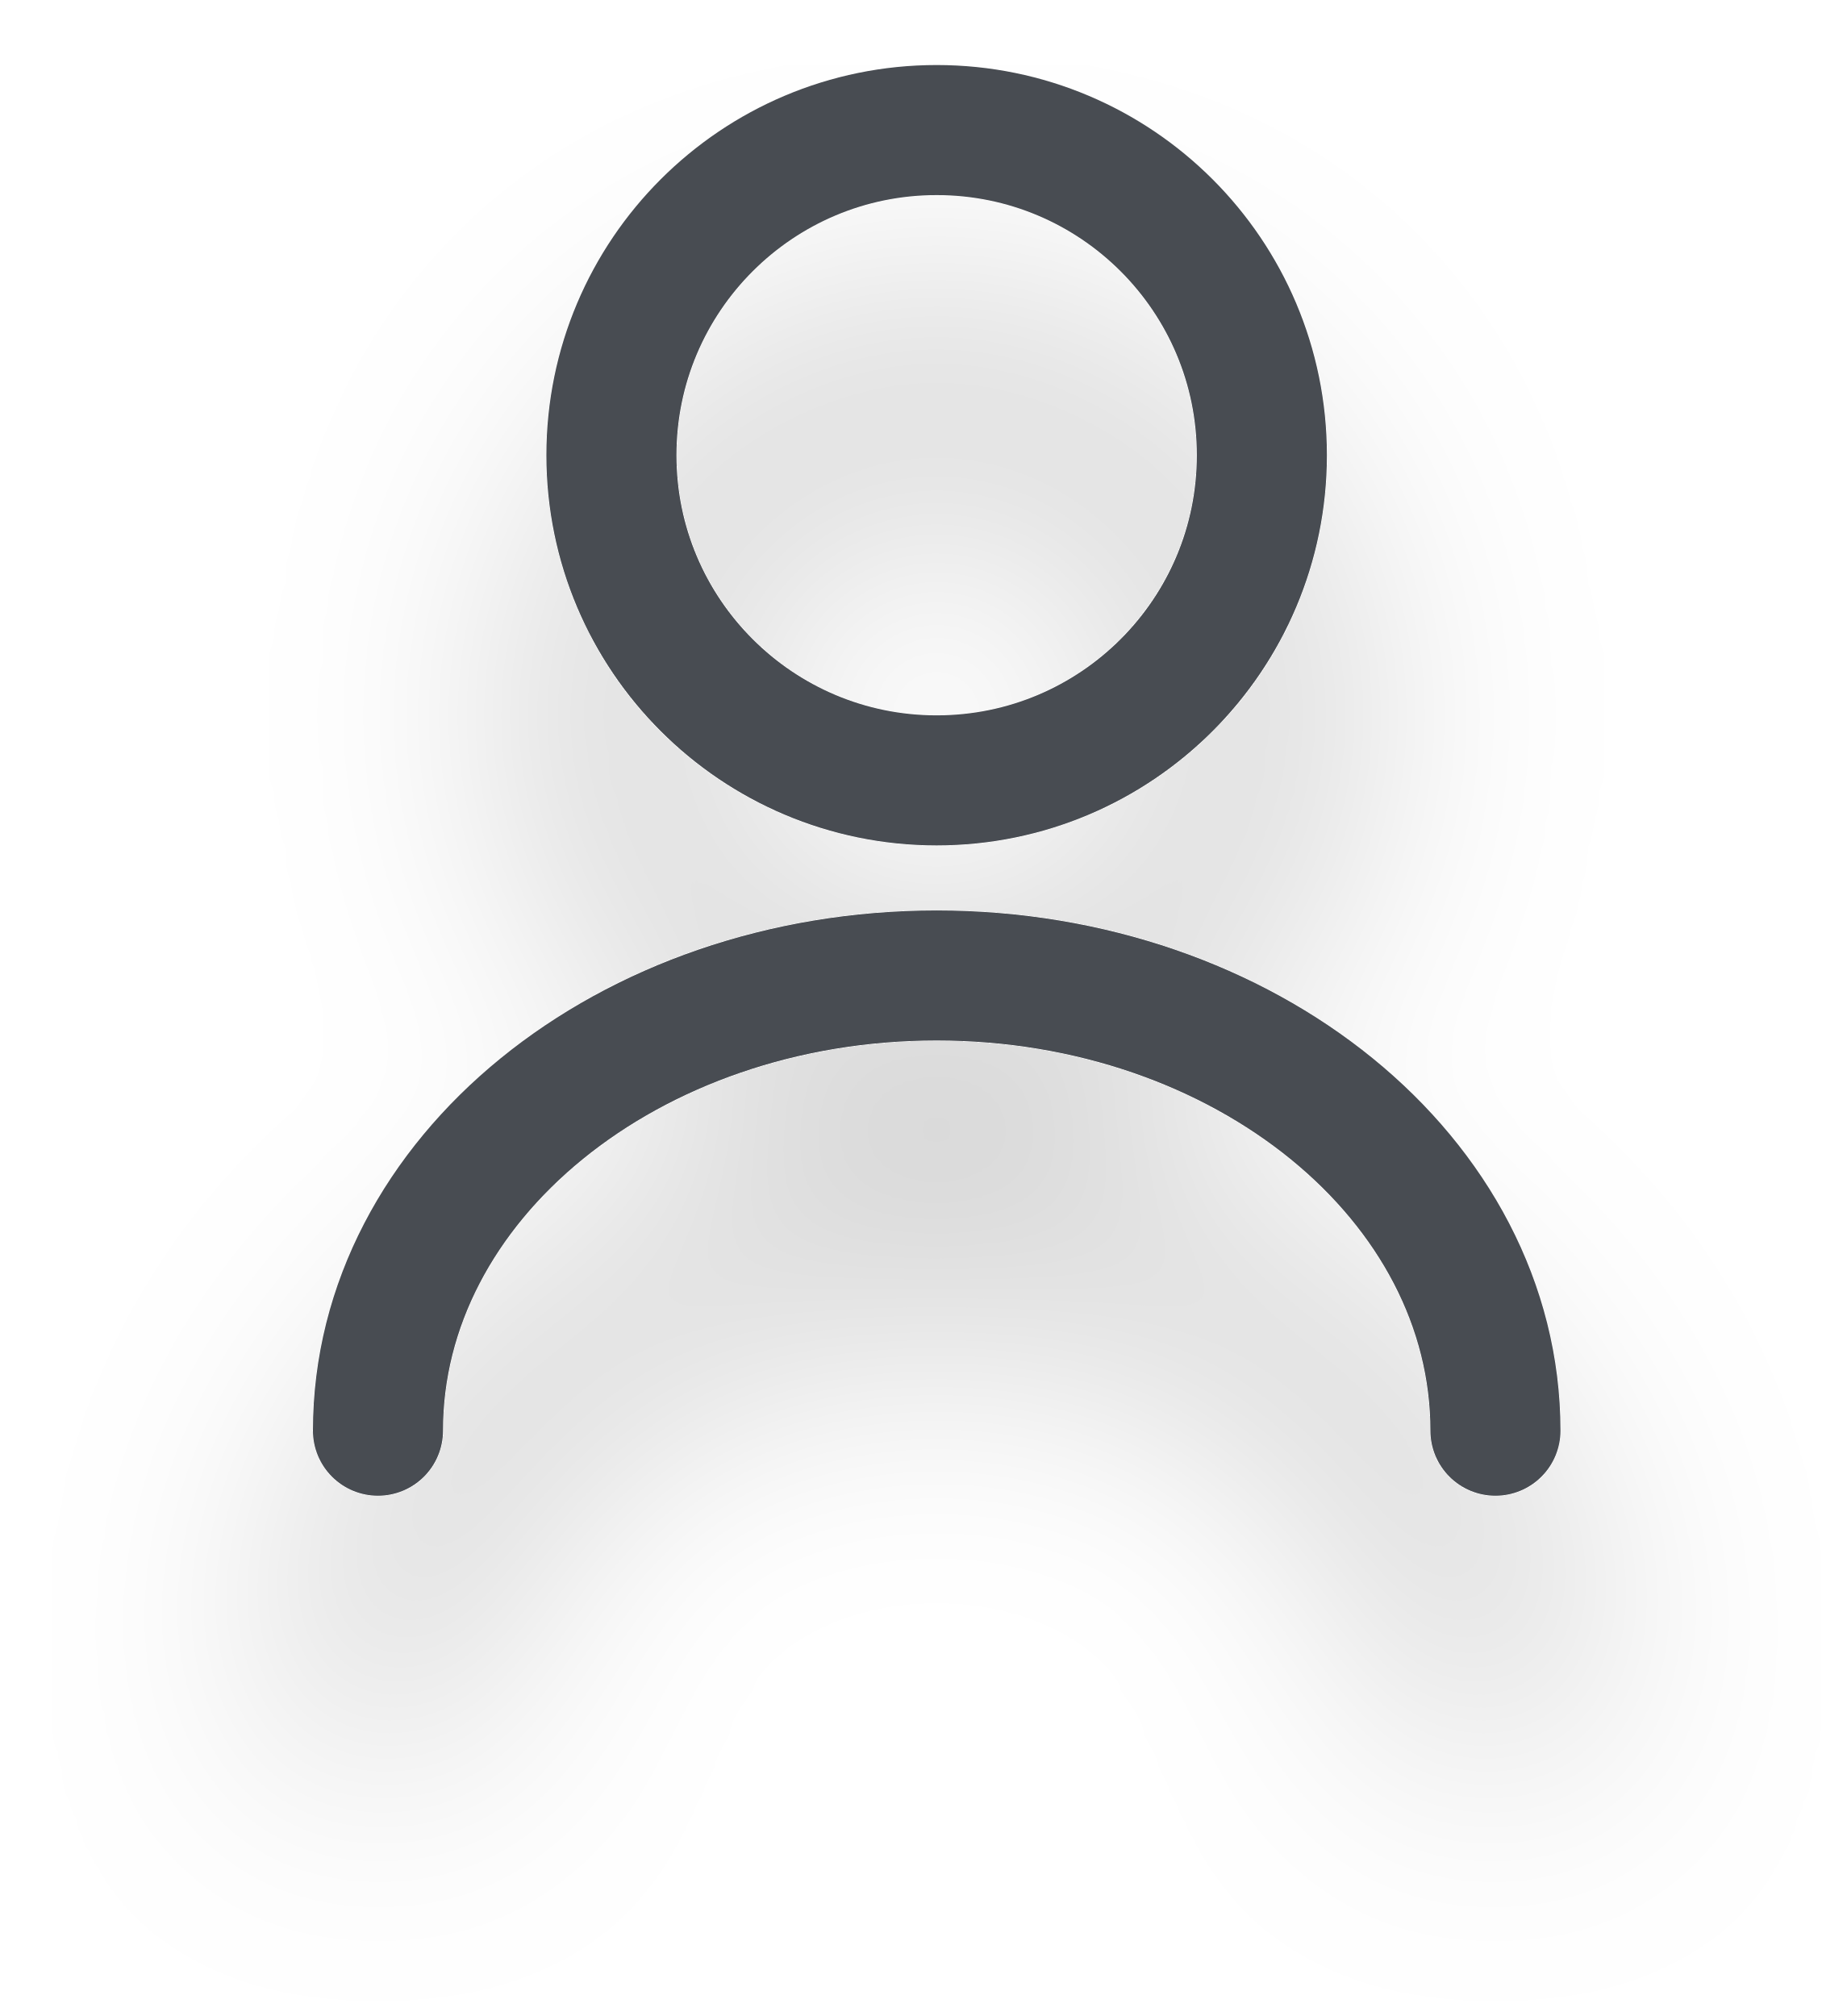
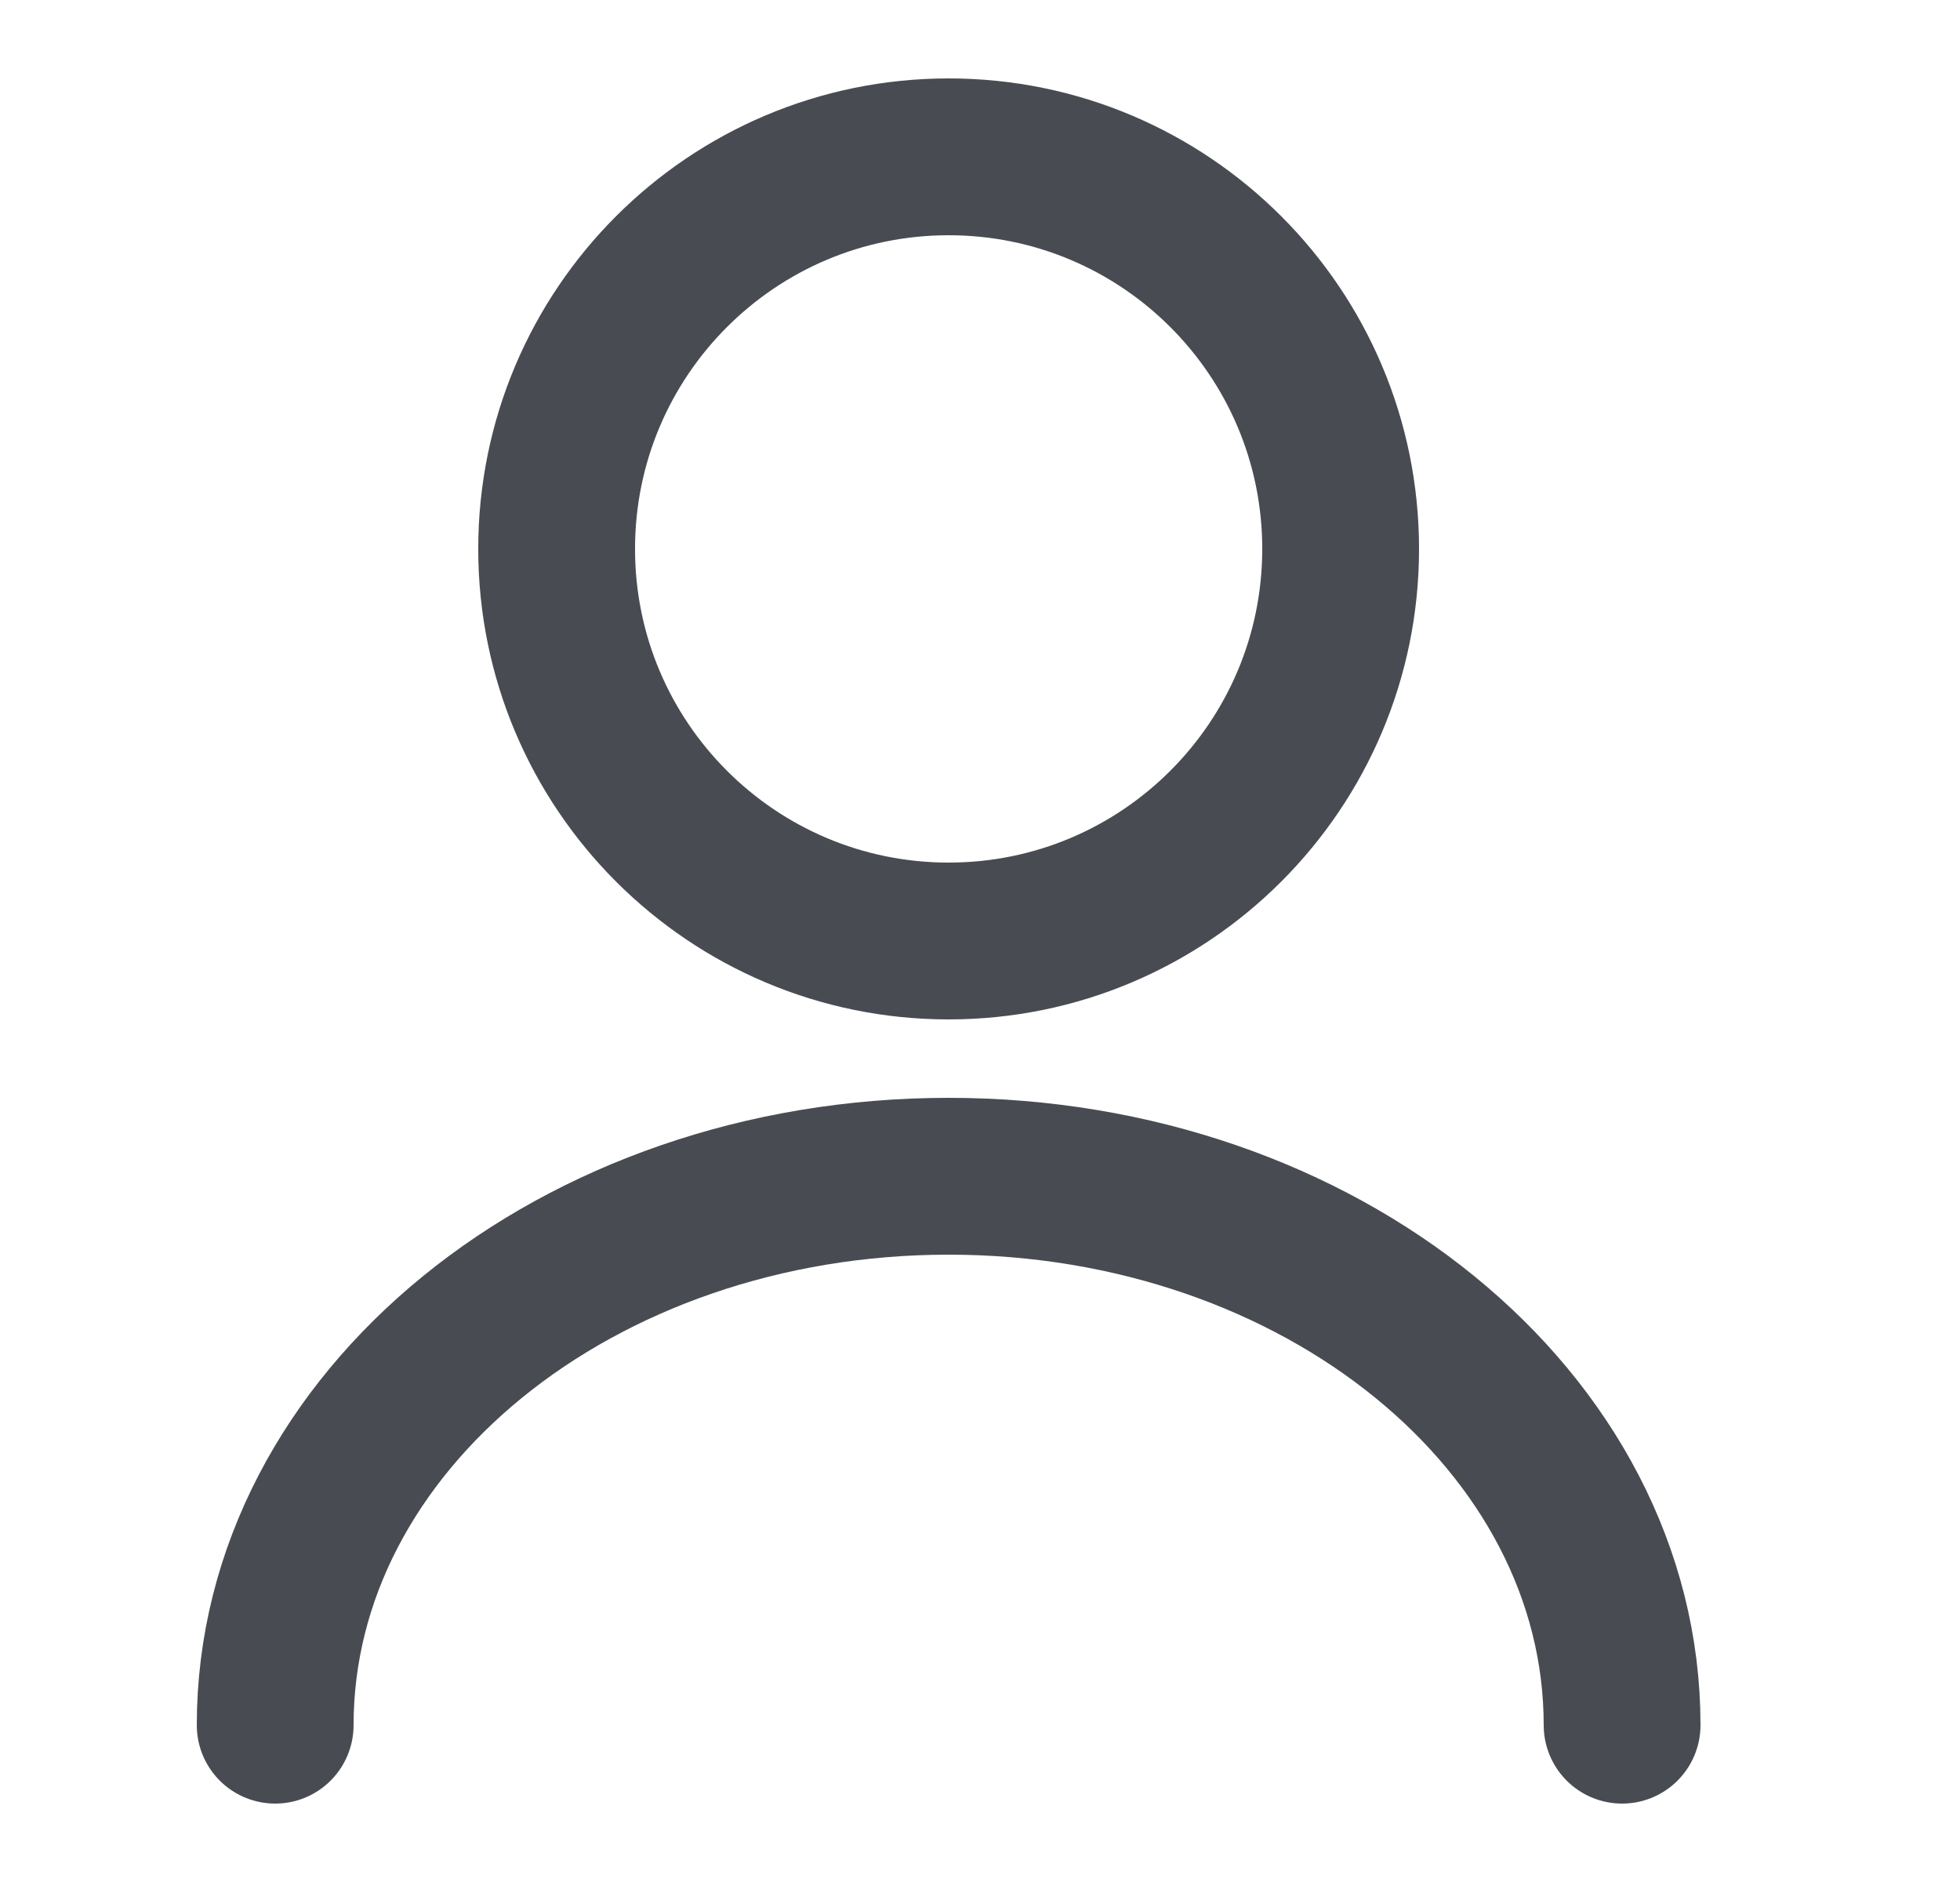
- <svg xmlns="http://www.w3.org/2000/svg" width="28" height="31" viewBox="0 0 28 31" fill="none">
-   <g filter="url(#filter0_d_2214_834)">
-     <path d="M14.4 12C17.162 12 19.4 9.761 19.4 7C19.4 4.239 17.162 2 14.4 2C11.639 2 9.4 4.239 9.4 7C9.4 9.761 11.639 12 14.4 12Z" stroke="#484C52" stroke-width="2" stroke-linecap="round" stroke-linejoin="round" />
-     <path d="M22.991 22C22.991 18.13 19.14 15 14.4 15C9.661 15 5.811 18.13 5.811 22" stroke="#484C52" stroke-width="2" stroke-linecap="round" stroke-linejoin="round" />
-   </g>
-   <defs>
-     <filter id="filter0_d_2214_834" x="0.811" y="1" width="27.18" height="30" filterUnits="userSpaceOnUse" color-interpolation-filters="sRGB">
-       <feFlood flood-opacity="0" result="BackgroundImageFix" />
-       <feColorMatrix in="SourceAlpha" type="matrix" values="0 0 0 0 0 0 0 0 0 0 0 0 0 0 0 0 0 0 127 0" result="hardAlpha" />
-       <feOffset dy="4" />
-       <feGaussianBlur stdDeviation="2" />
-       <feComposite in2="hardAlpha" operator="out" />
-       <feColorMatrix type="matrix" values="0 0 0 0 0 0 0 0 0 0 0 0 0 0 0 0 0 0 0.25 0" />
-       <feBlend mode="normal" in2="BackgroundImageFix" result="effect1_dropShadow_2214_834" />
-       <feBlend mode="normal" in="SourceGraphic" in2="effect1_dropShadow_2214_834" result="shape" />
-     </filter>
-   </defs>
+ <svg xmlns="http://www.w3.org/2000/svg" width="25" height="24" viewBox="0 0 25 24" fill="none">
+   <path d="M12.1 12C14.861 12 17.1 9.761 17.1 7C17.1 4.239 14.861 2 12.1 2C9.339 2 7.1 4.239 7.1 7C7.1 9.761 9.339 12 12.1 12Z" stroke="#484C52" stroke-width="2" stroke-linecap="round" stroke-linejoin="round" />
+   <path d="M20.69 22C20.69 18.13 16.84 15 12.1 15C7.36 15 3.51 18.13 3.51 22" stroke="#484C52" stroke-width="2" stroke-linecap="round" stroke-linejoin="round" />
</svg>
